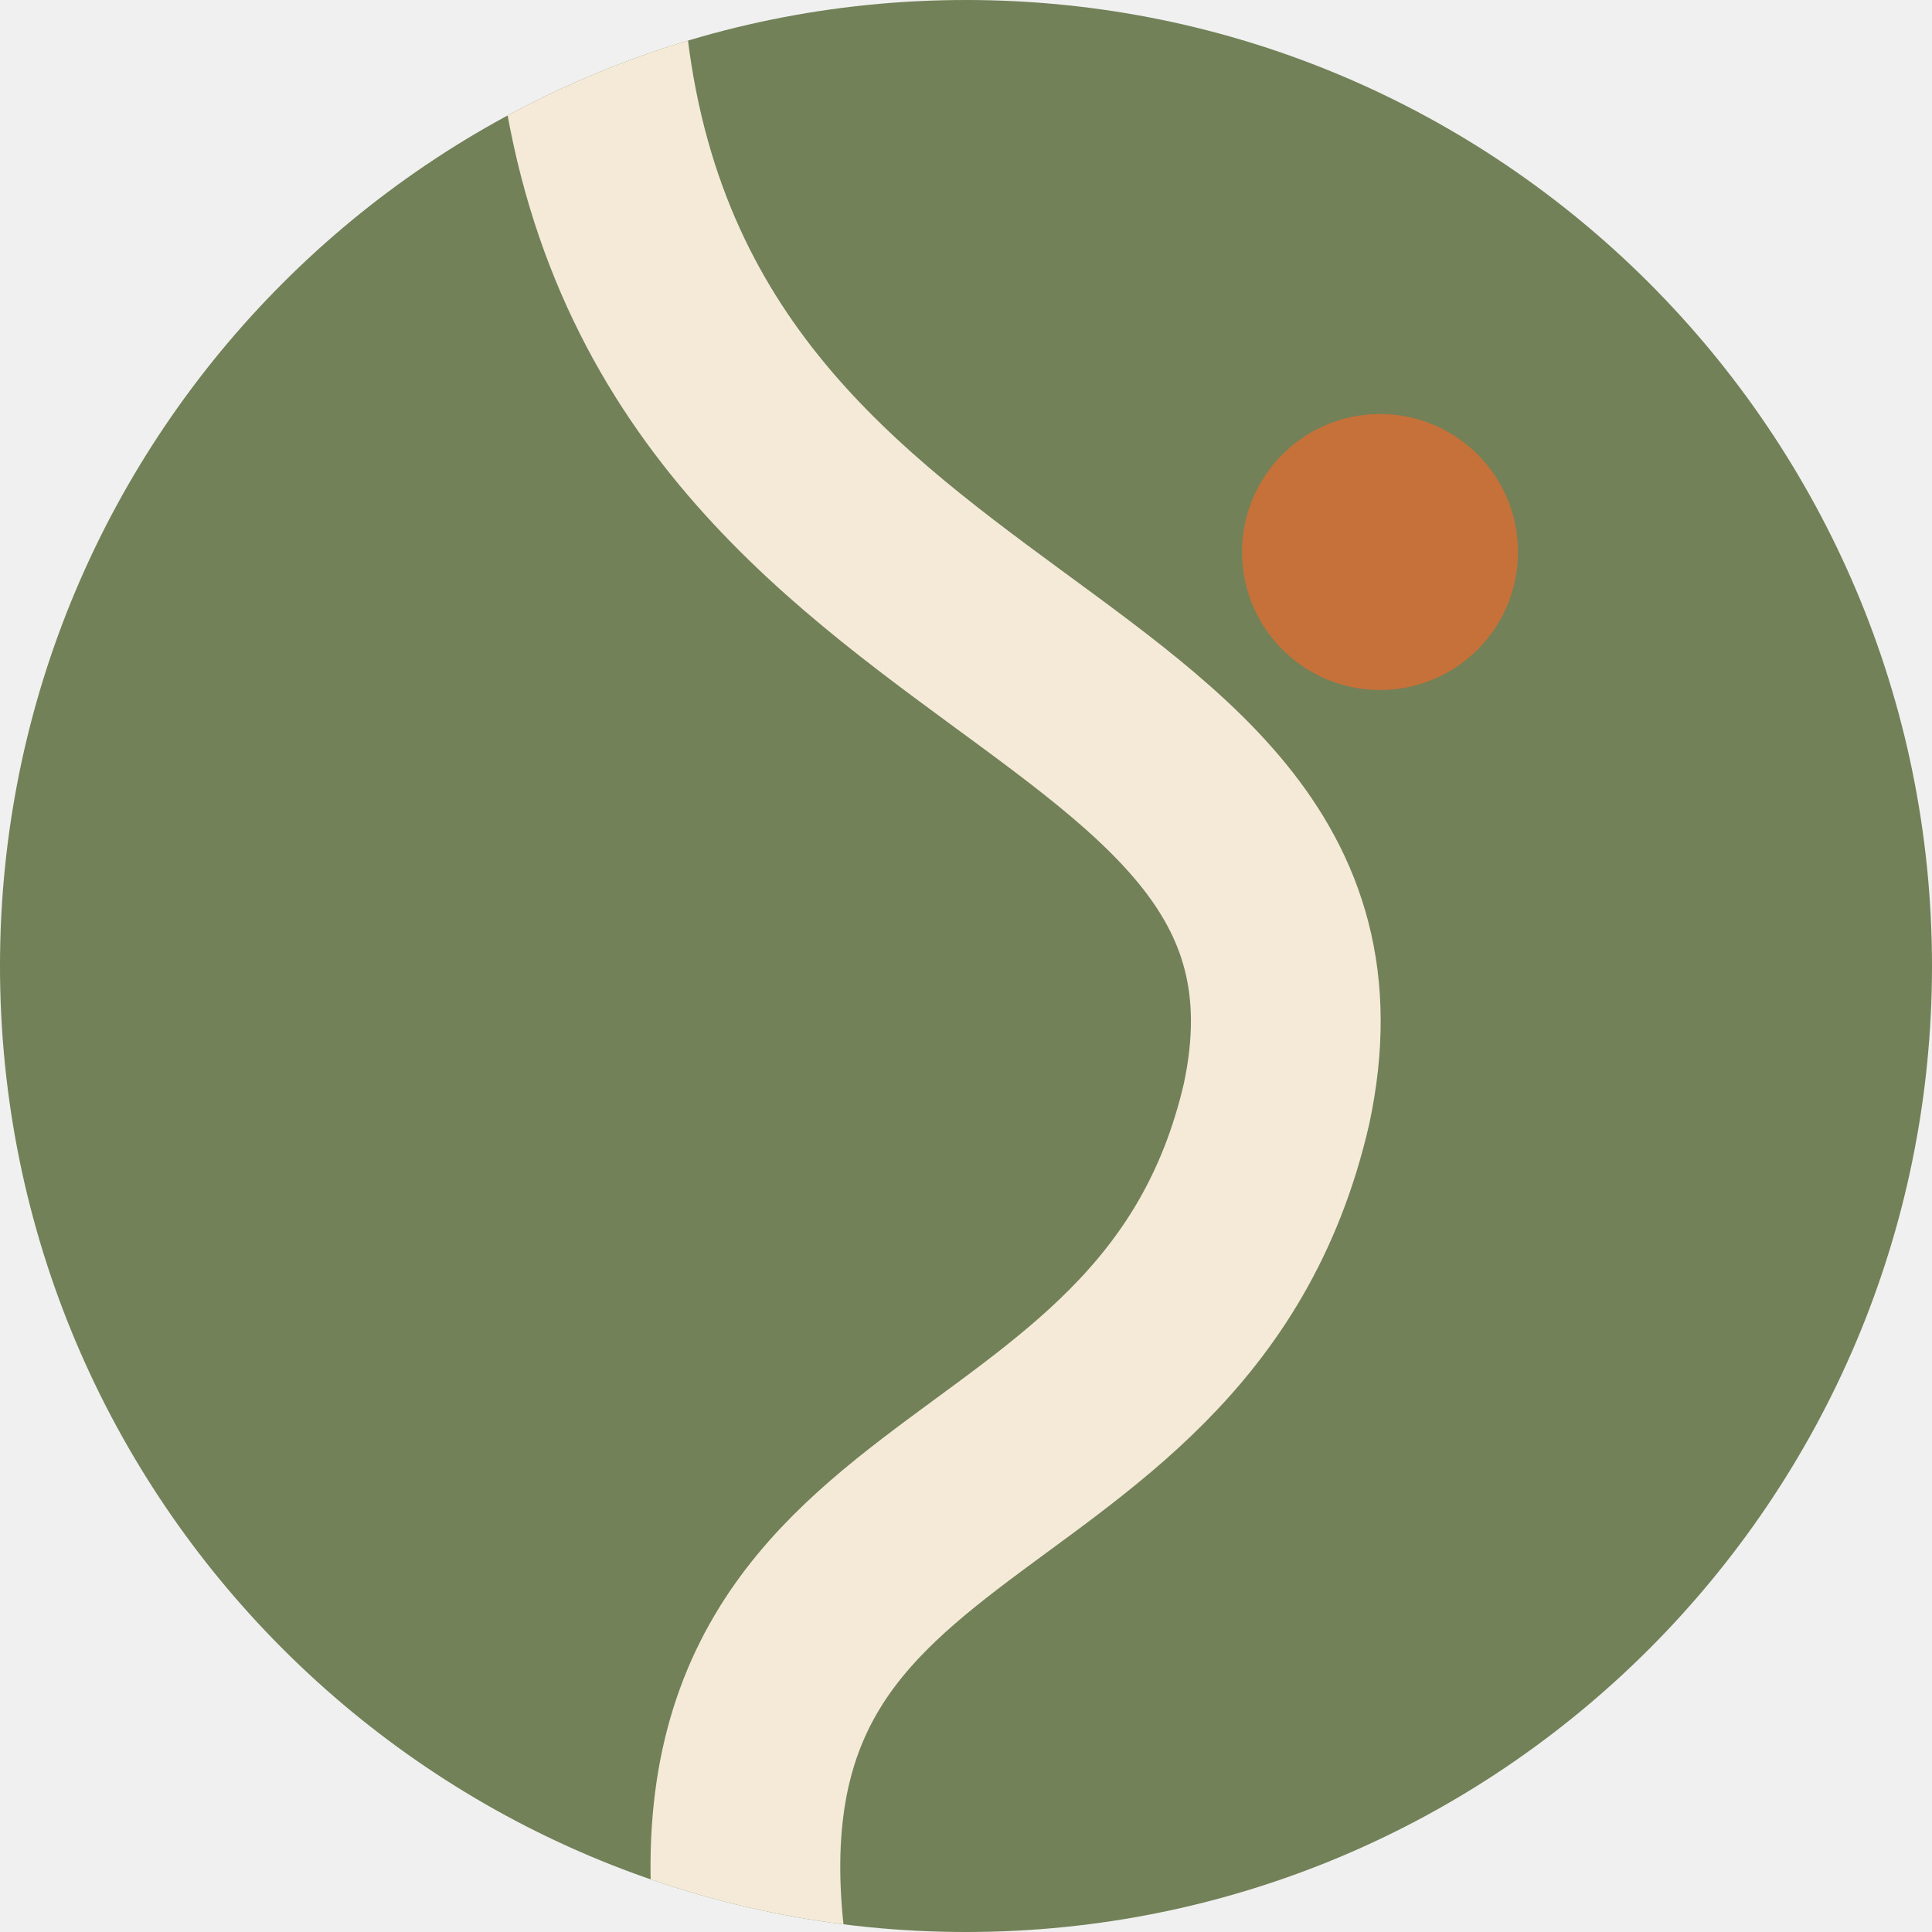
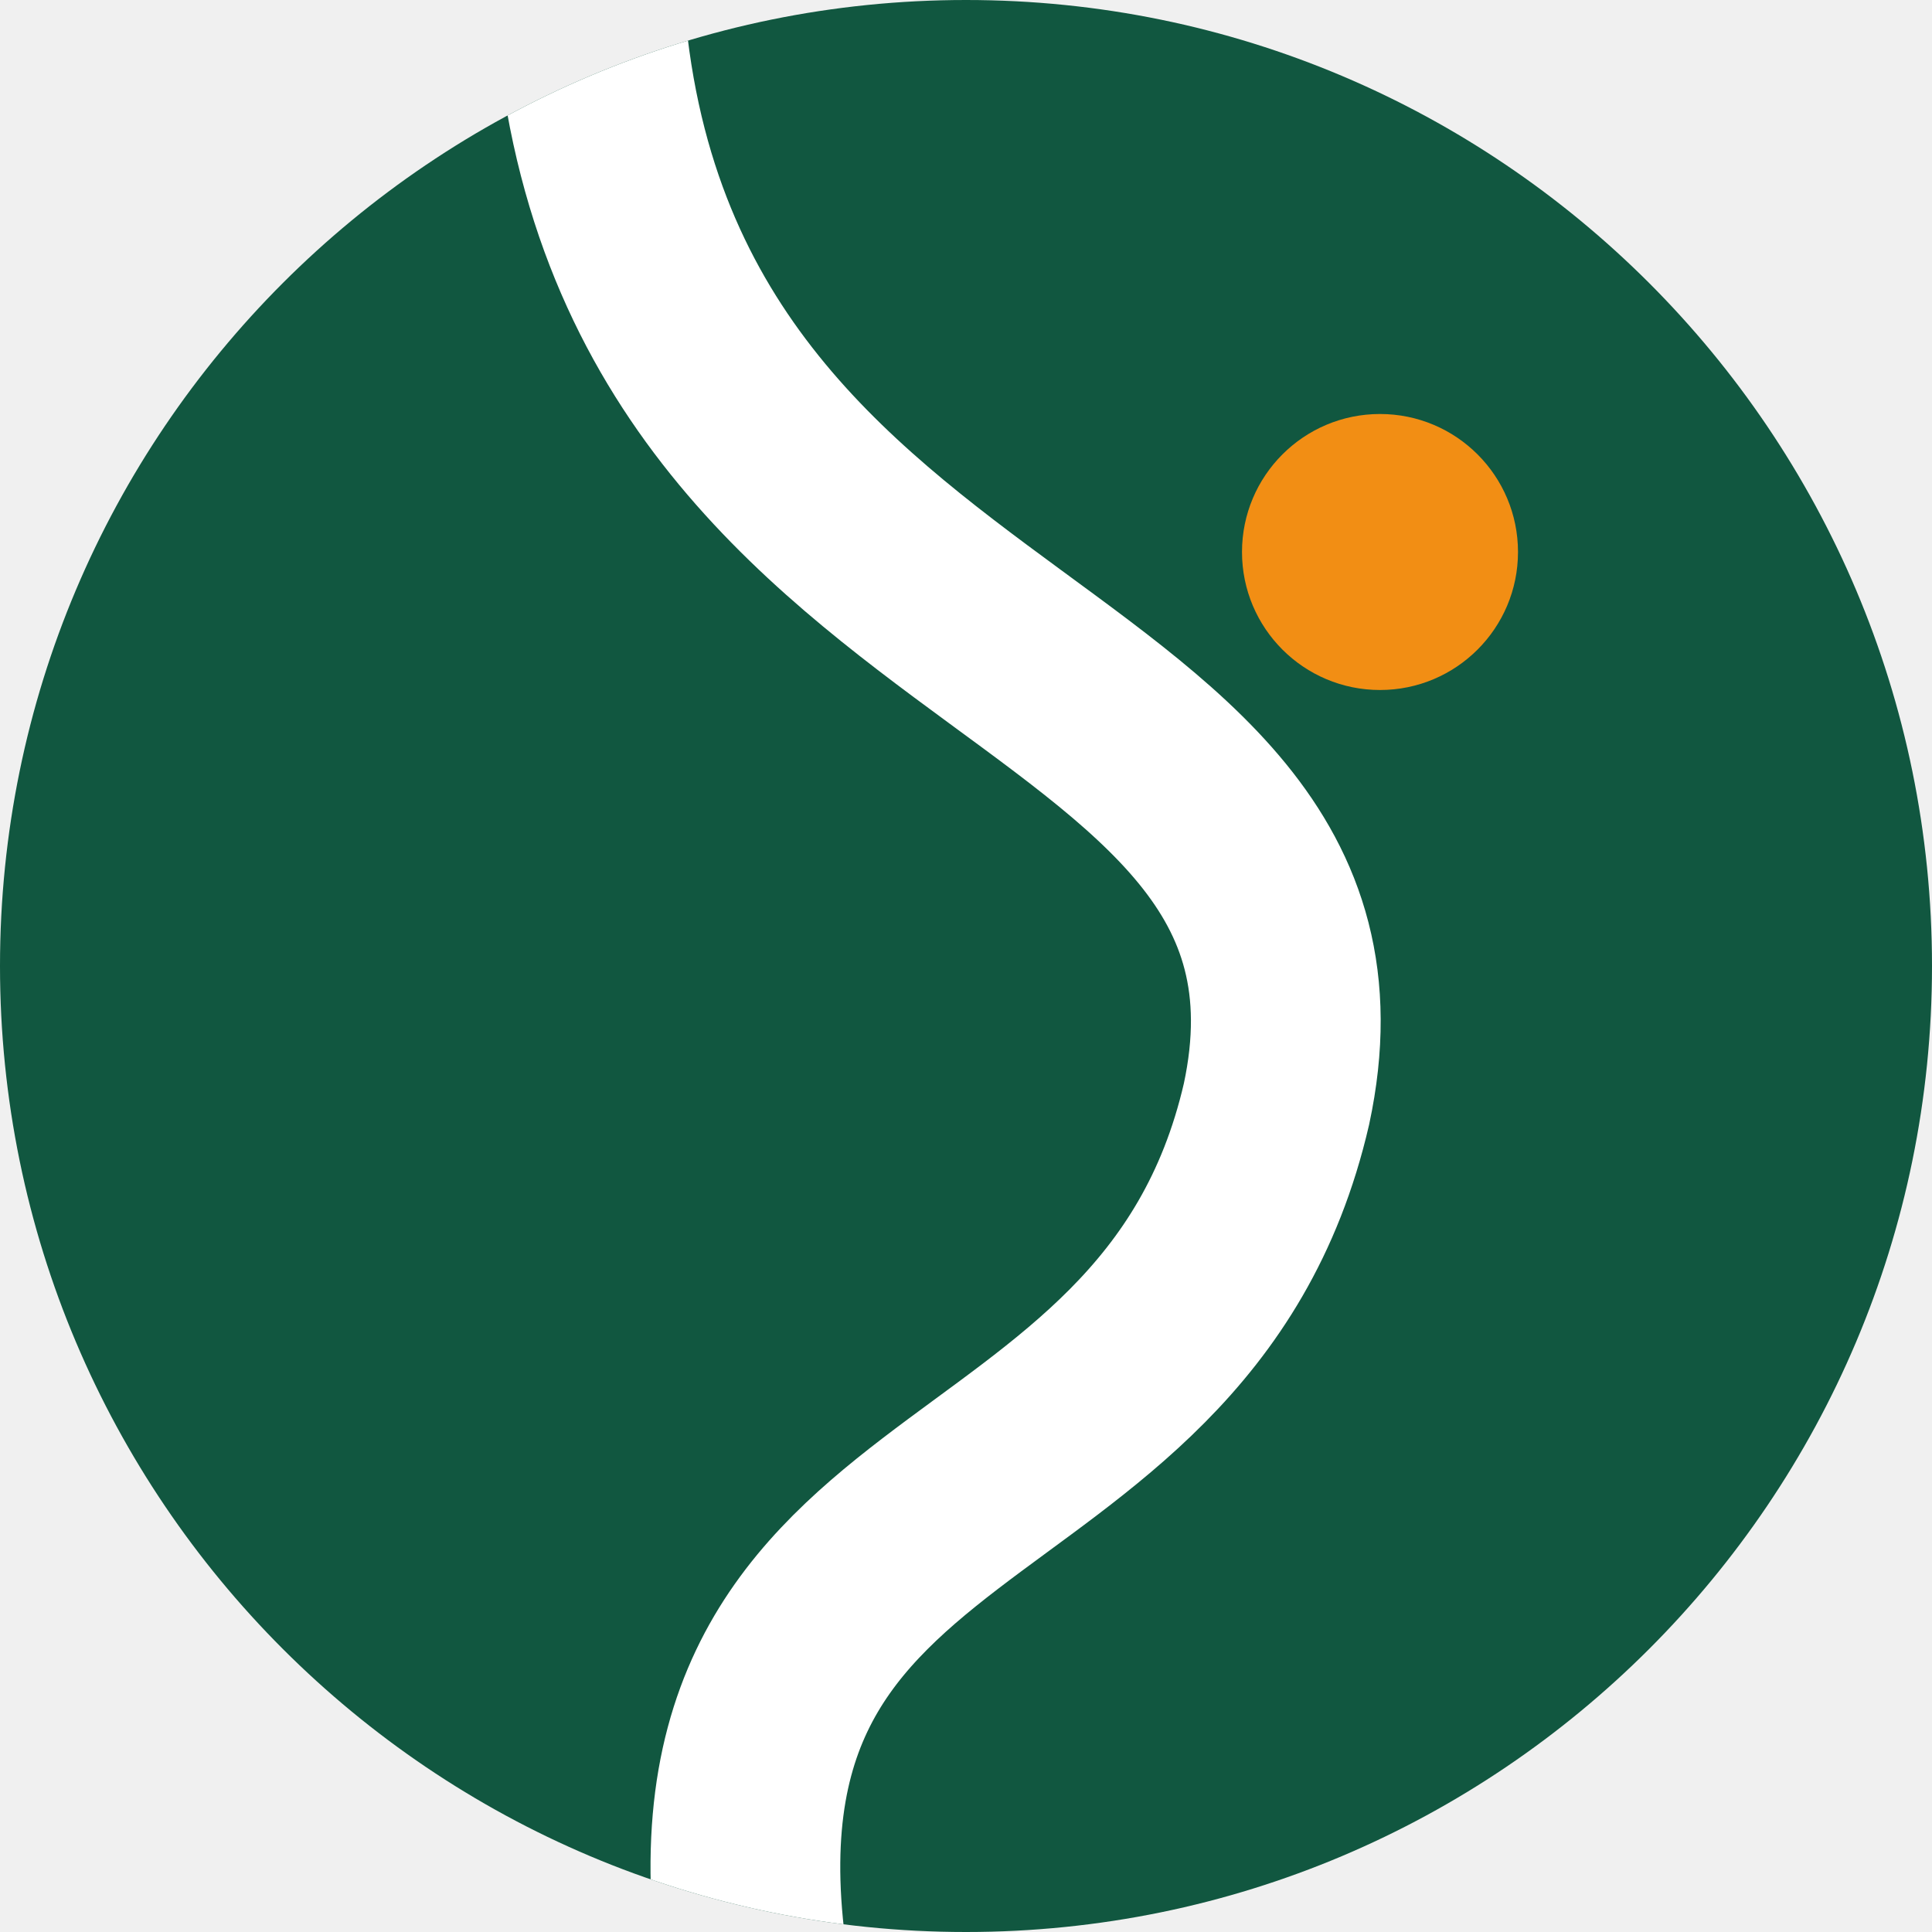
<svg xmlns="http://www.w3.org/2000/svg" viewBox="-56 -56 112 112">
  <defs>
    <clipPath id="c">
      <circle r="56" />
    </clipPath>
  </defs>
-   <circle r="56" fill="#728157" />
-   <path d="M-22,-60 C-22,-16 24,-20 18,8 C12,34 -18,28 -12,60" clip-path="url(#c)" stroke="#f5ead8" stroke-width="11" fill="none" stroke-linecap="round" />
-   <circle cx="24" cy="-24" r="8" fill="#c67139" />
+   <circle r="56" fill="#115740" />
+   <path d="M-22,-60 C-22,-16 24,-20 18,8 C12,34 -18,28 -12,60" clip-path="url(#c)" stroke="#ffffff" stroke-width="11" fill="none" stroke-linecap="round" />
+   <circle cx="24" cy="-24" r="8" fill="#f28e14" />
</svg>
